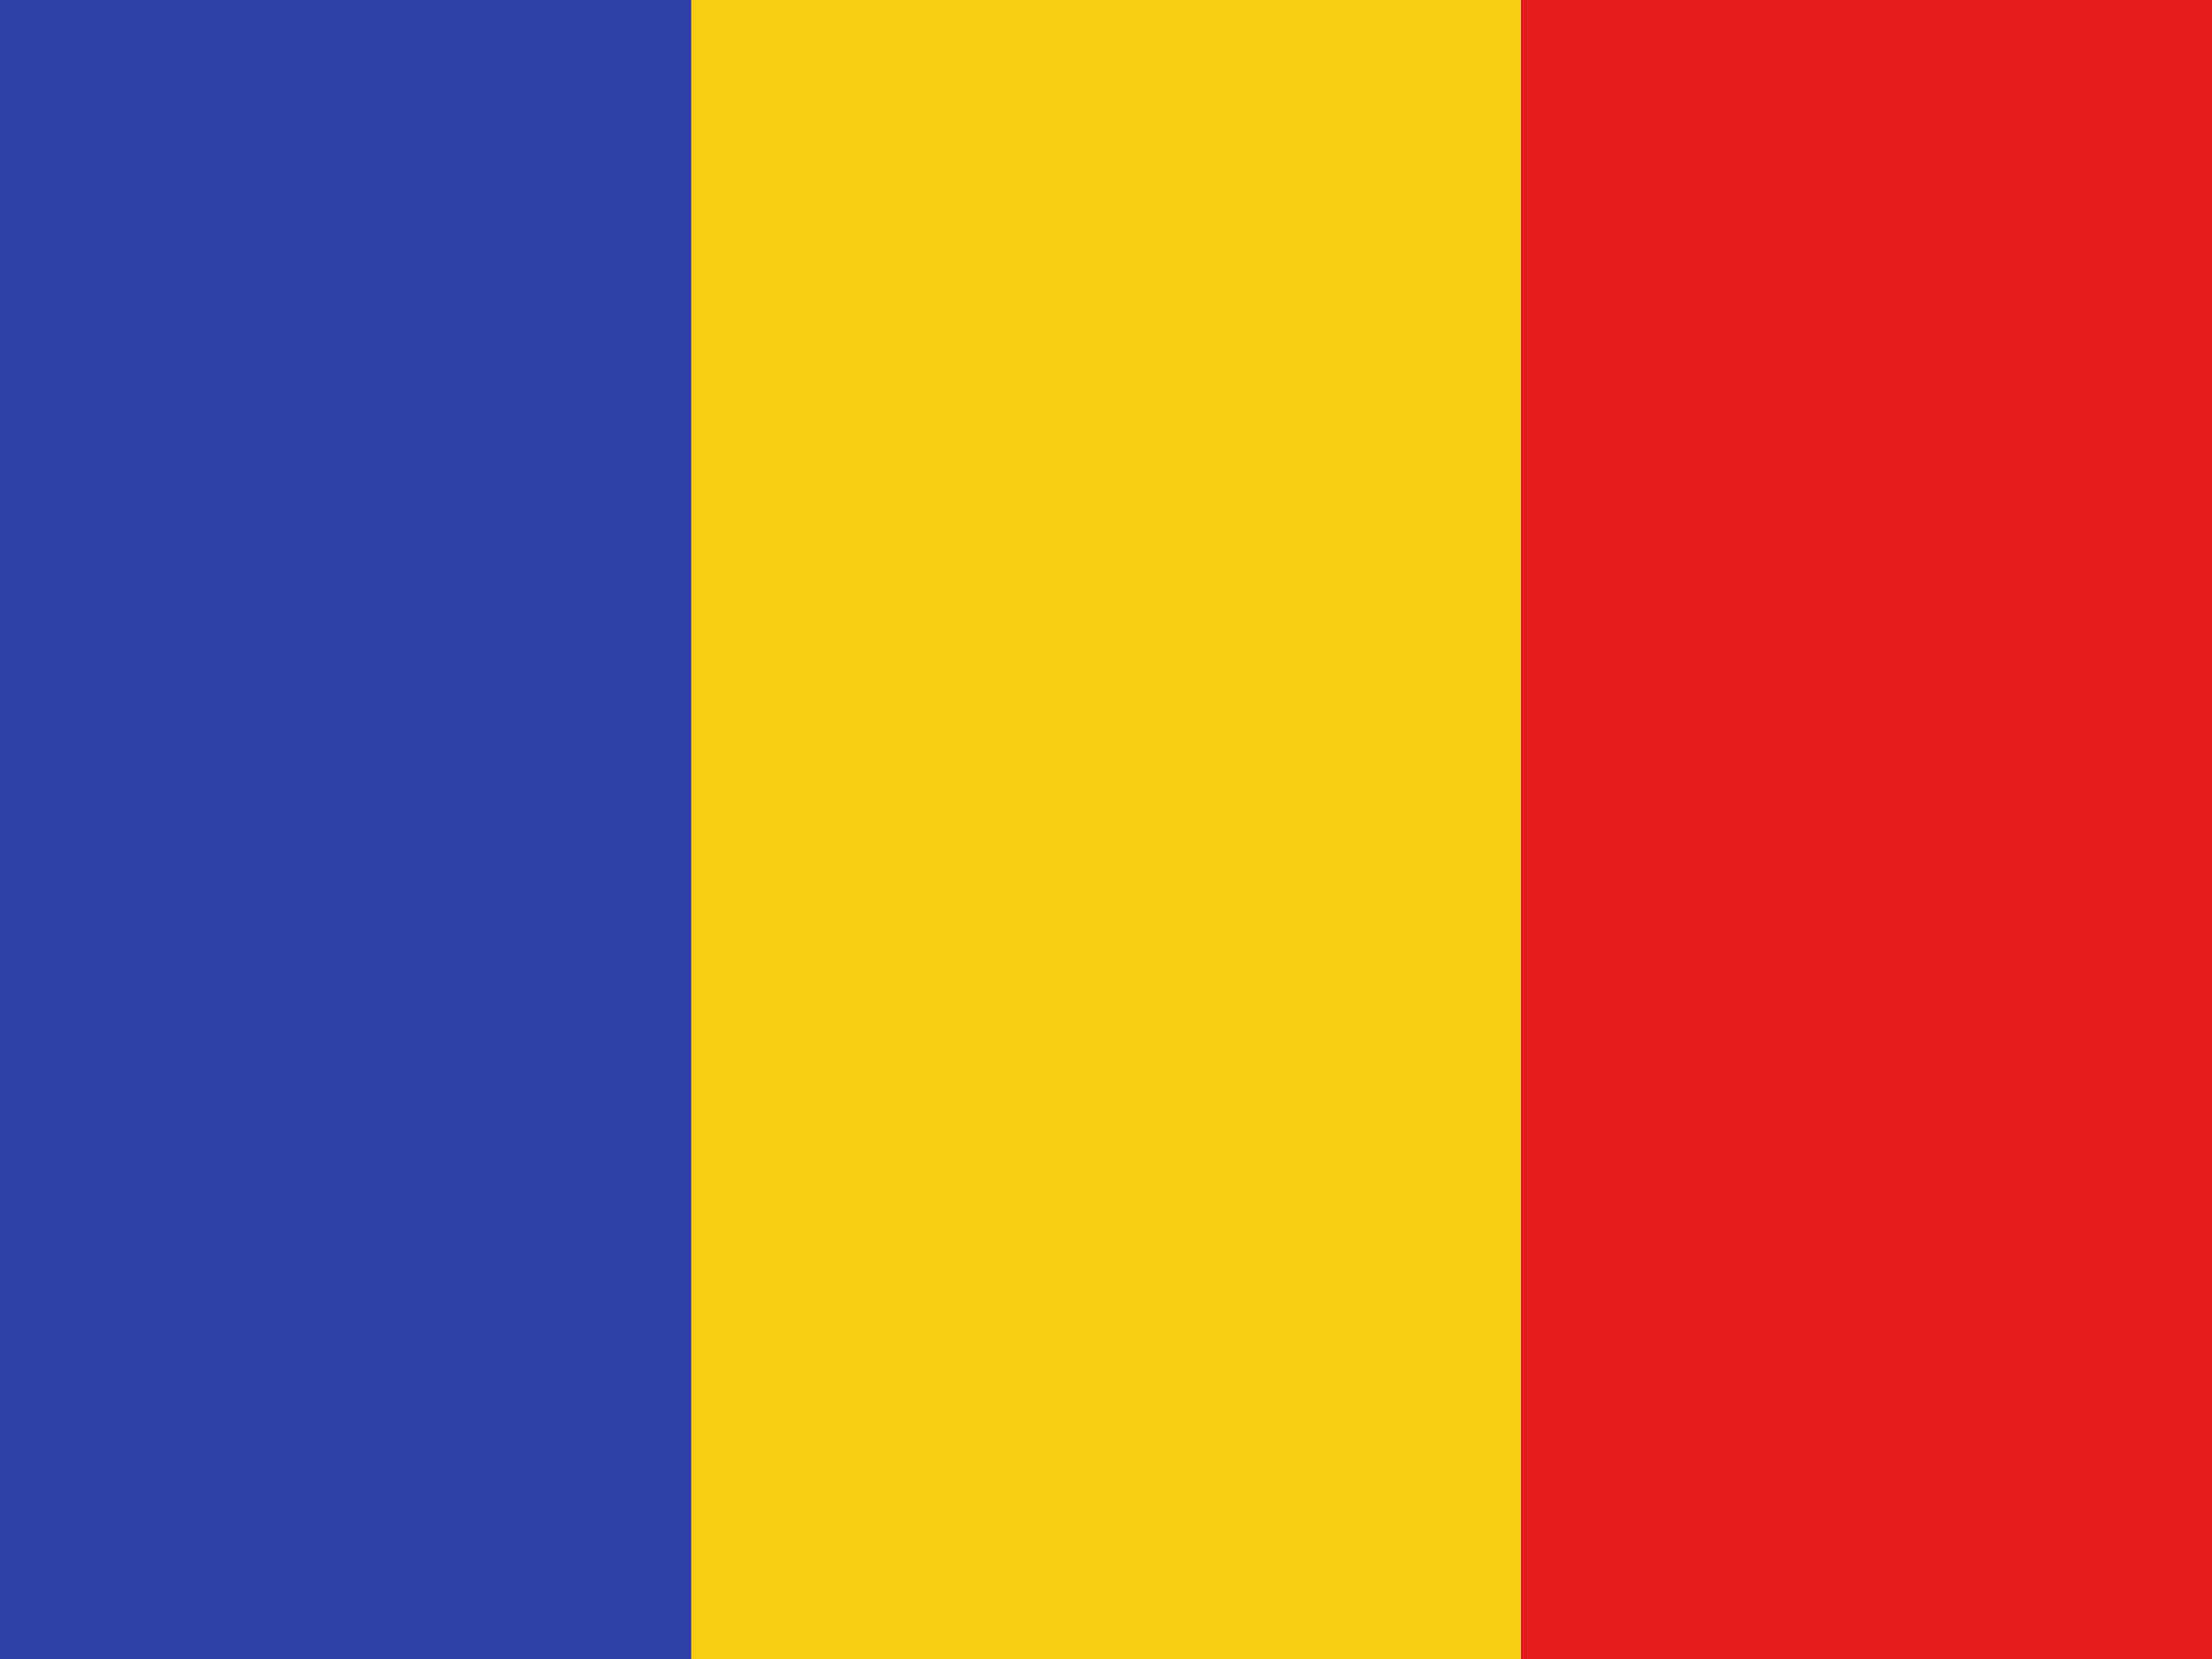
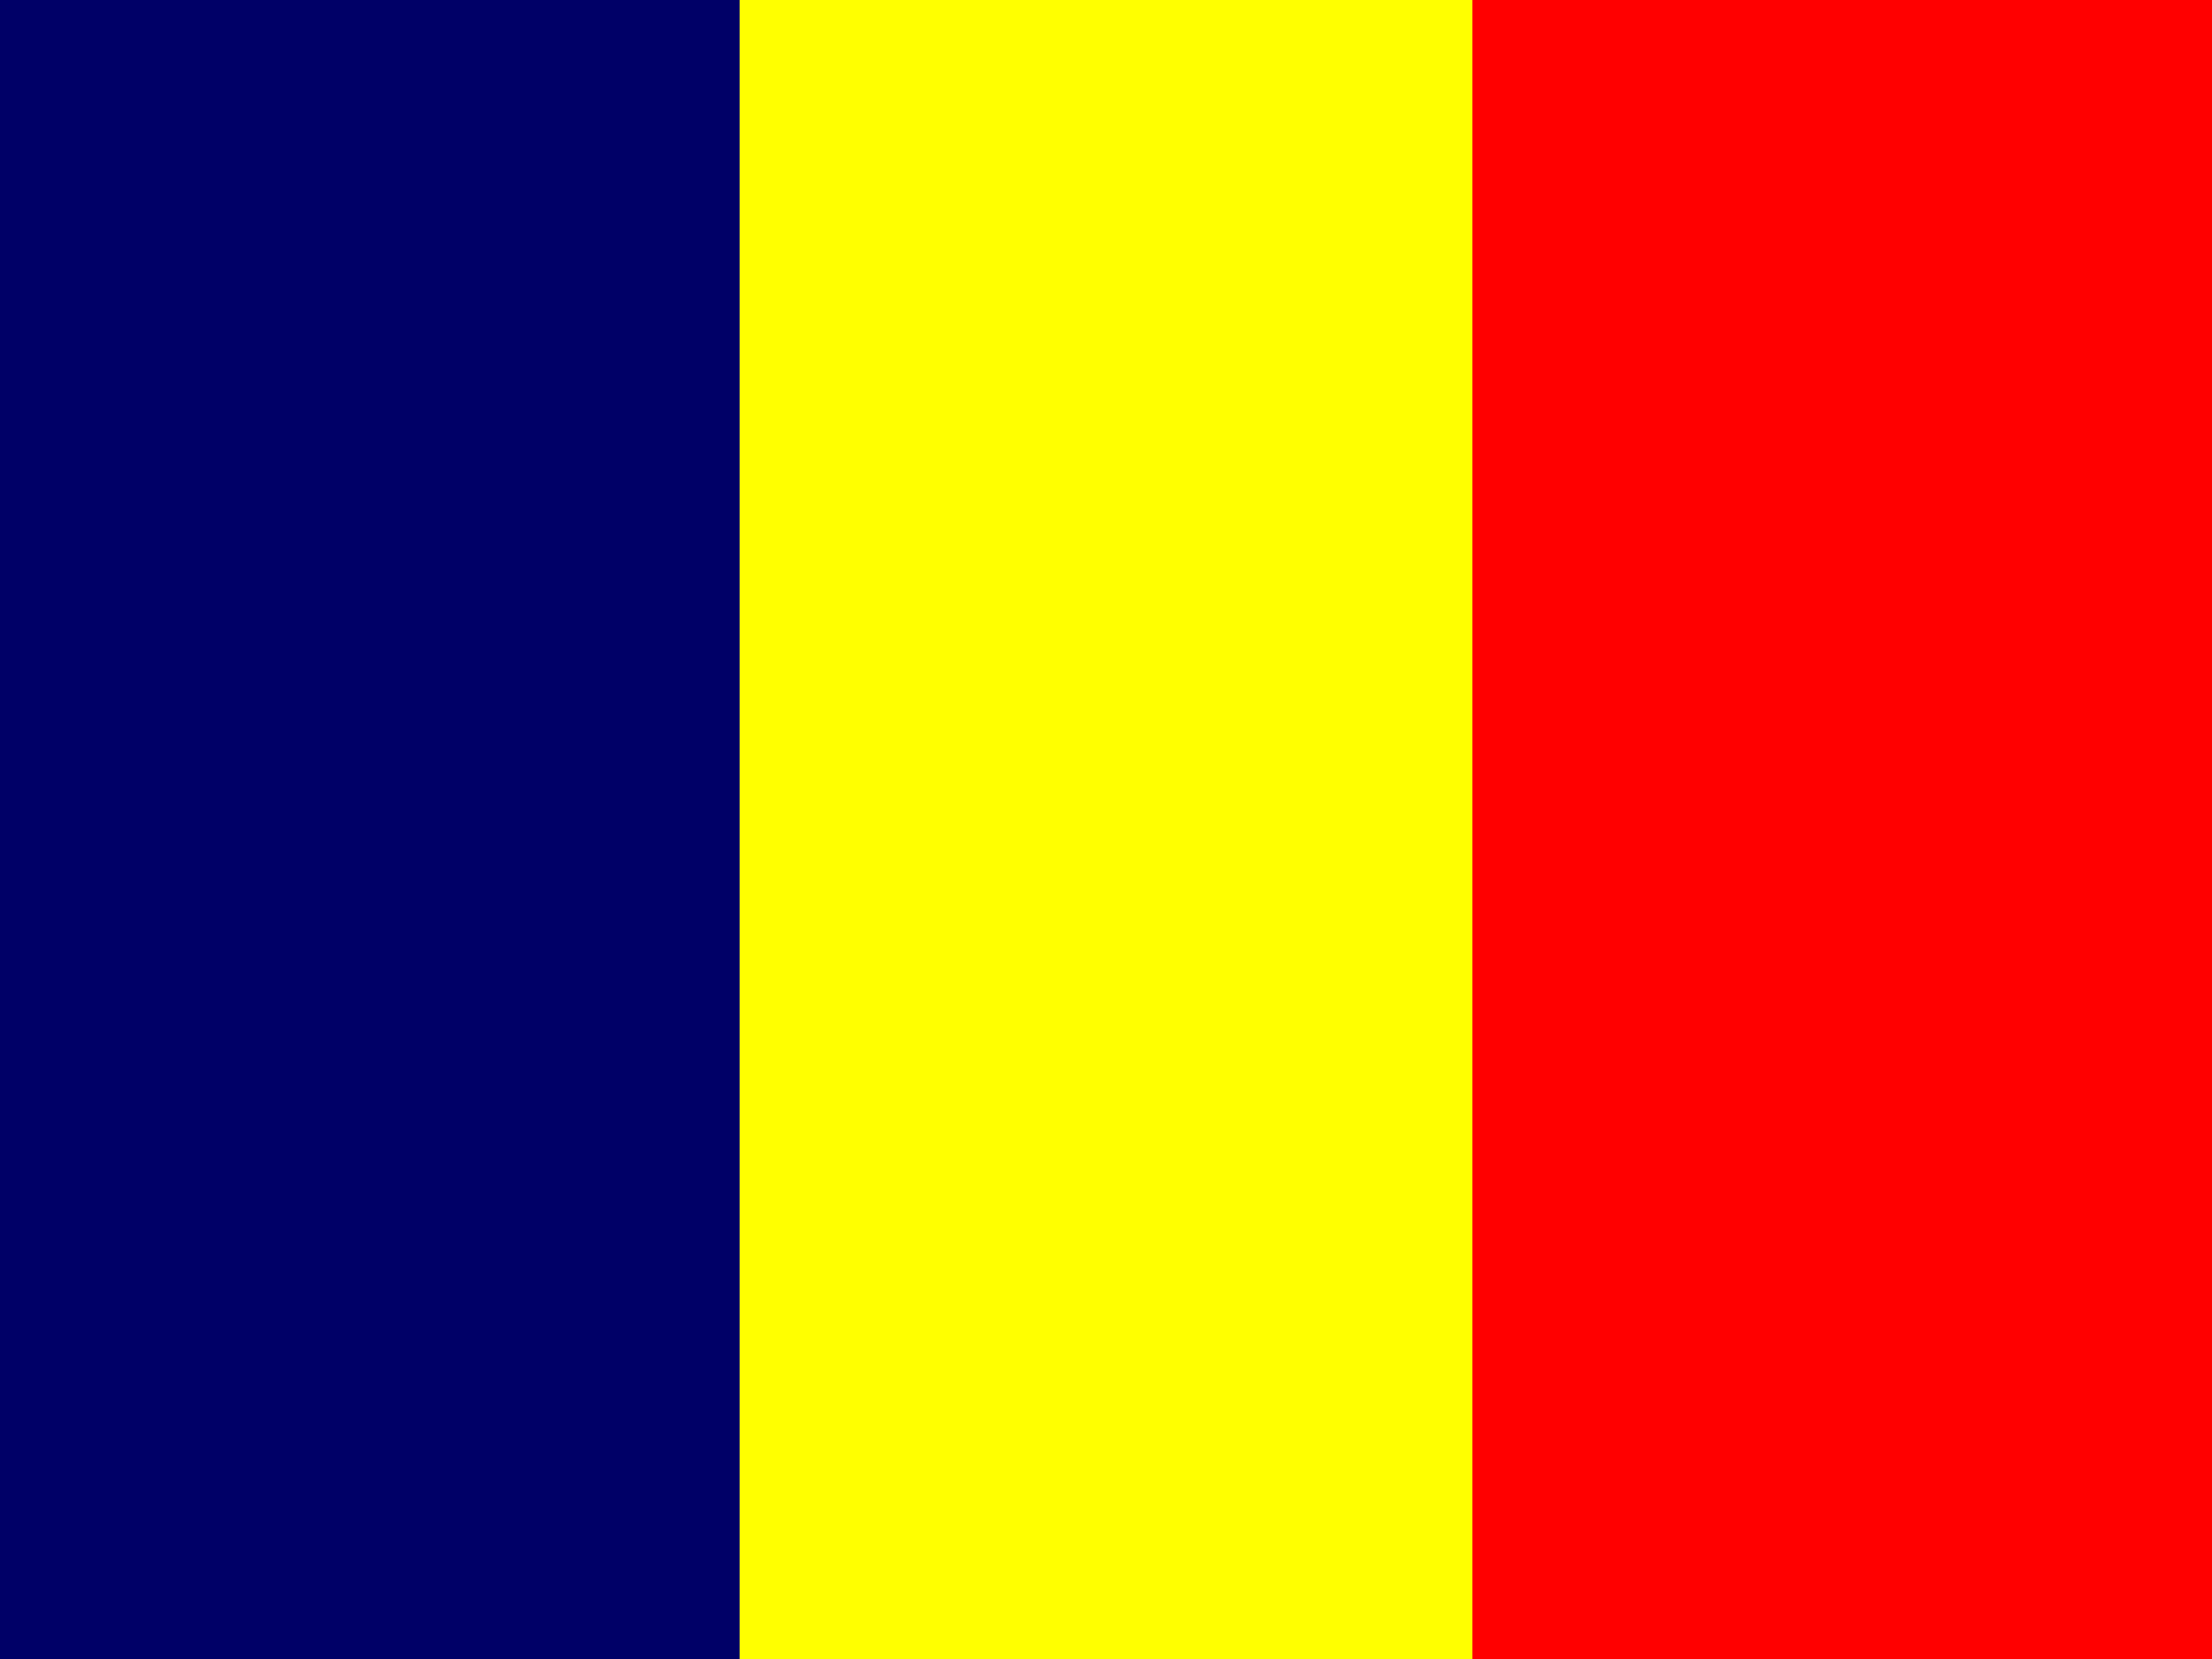
- <svg xmlns="http://www.w3.org/2000/svg" xmlns:xlink="http://www.w3.org/1999/xlink" width="32px" height="24px" viewBox="0 0 32 24" version="1.1">
-   <defs>
-     <rect id="path-1" x="0" y="0" width="32" height="24" />
-   </defs>
-   <g id="Symbols" stroke="none" stroke-width="1" fill="none" fill-rule="evenodd">
-     <g id="flag">
-       <mask id="mask-2" fill="white">
-         <use xlink:href="#path-1" />
-       </mask>
-       <g id="mask" />
-       <g id="contents" mask="url(#mask-2)">
-         <polygon id="bottom" fill="#E11C1B" points="22 0 32 0 32 24 22 24" />
-         <polygon id="left" fill="#2E42A5" points="0 0 12 0 12 24 0 24" />
-         <polygon id="middle" fill="#FBCD17" points="10 0 22 0 22 24 10 24" />
-       </g>
-     </g>
+ <svg xmlns="http://www.w3.org/2000/svg" id="flag-icons-td" viewBox="0 0 640 480">
+   <g fill-rule="evenodd">
+     <path fill="#000067" d="M0 0h214v480H0z" />
+     <path fill="red" d="M426 0h214v480H426z" />
+     <path fill="#ff0" d="M214 0h212v480H214z" />
  </g>
</svg>
